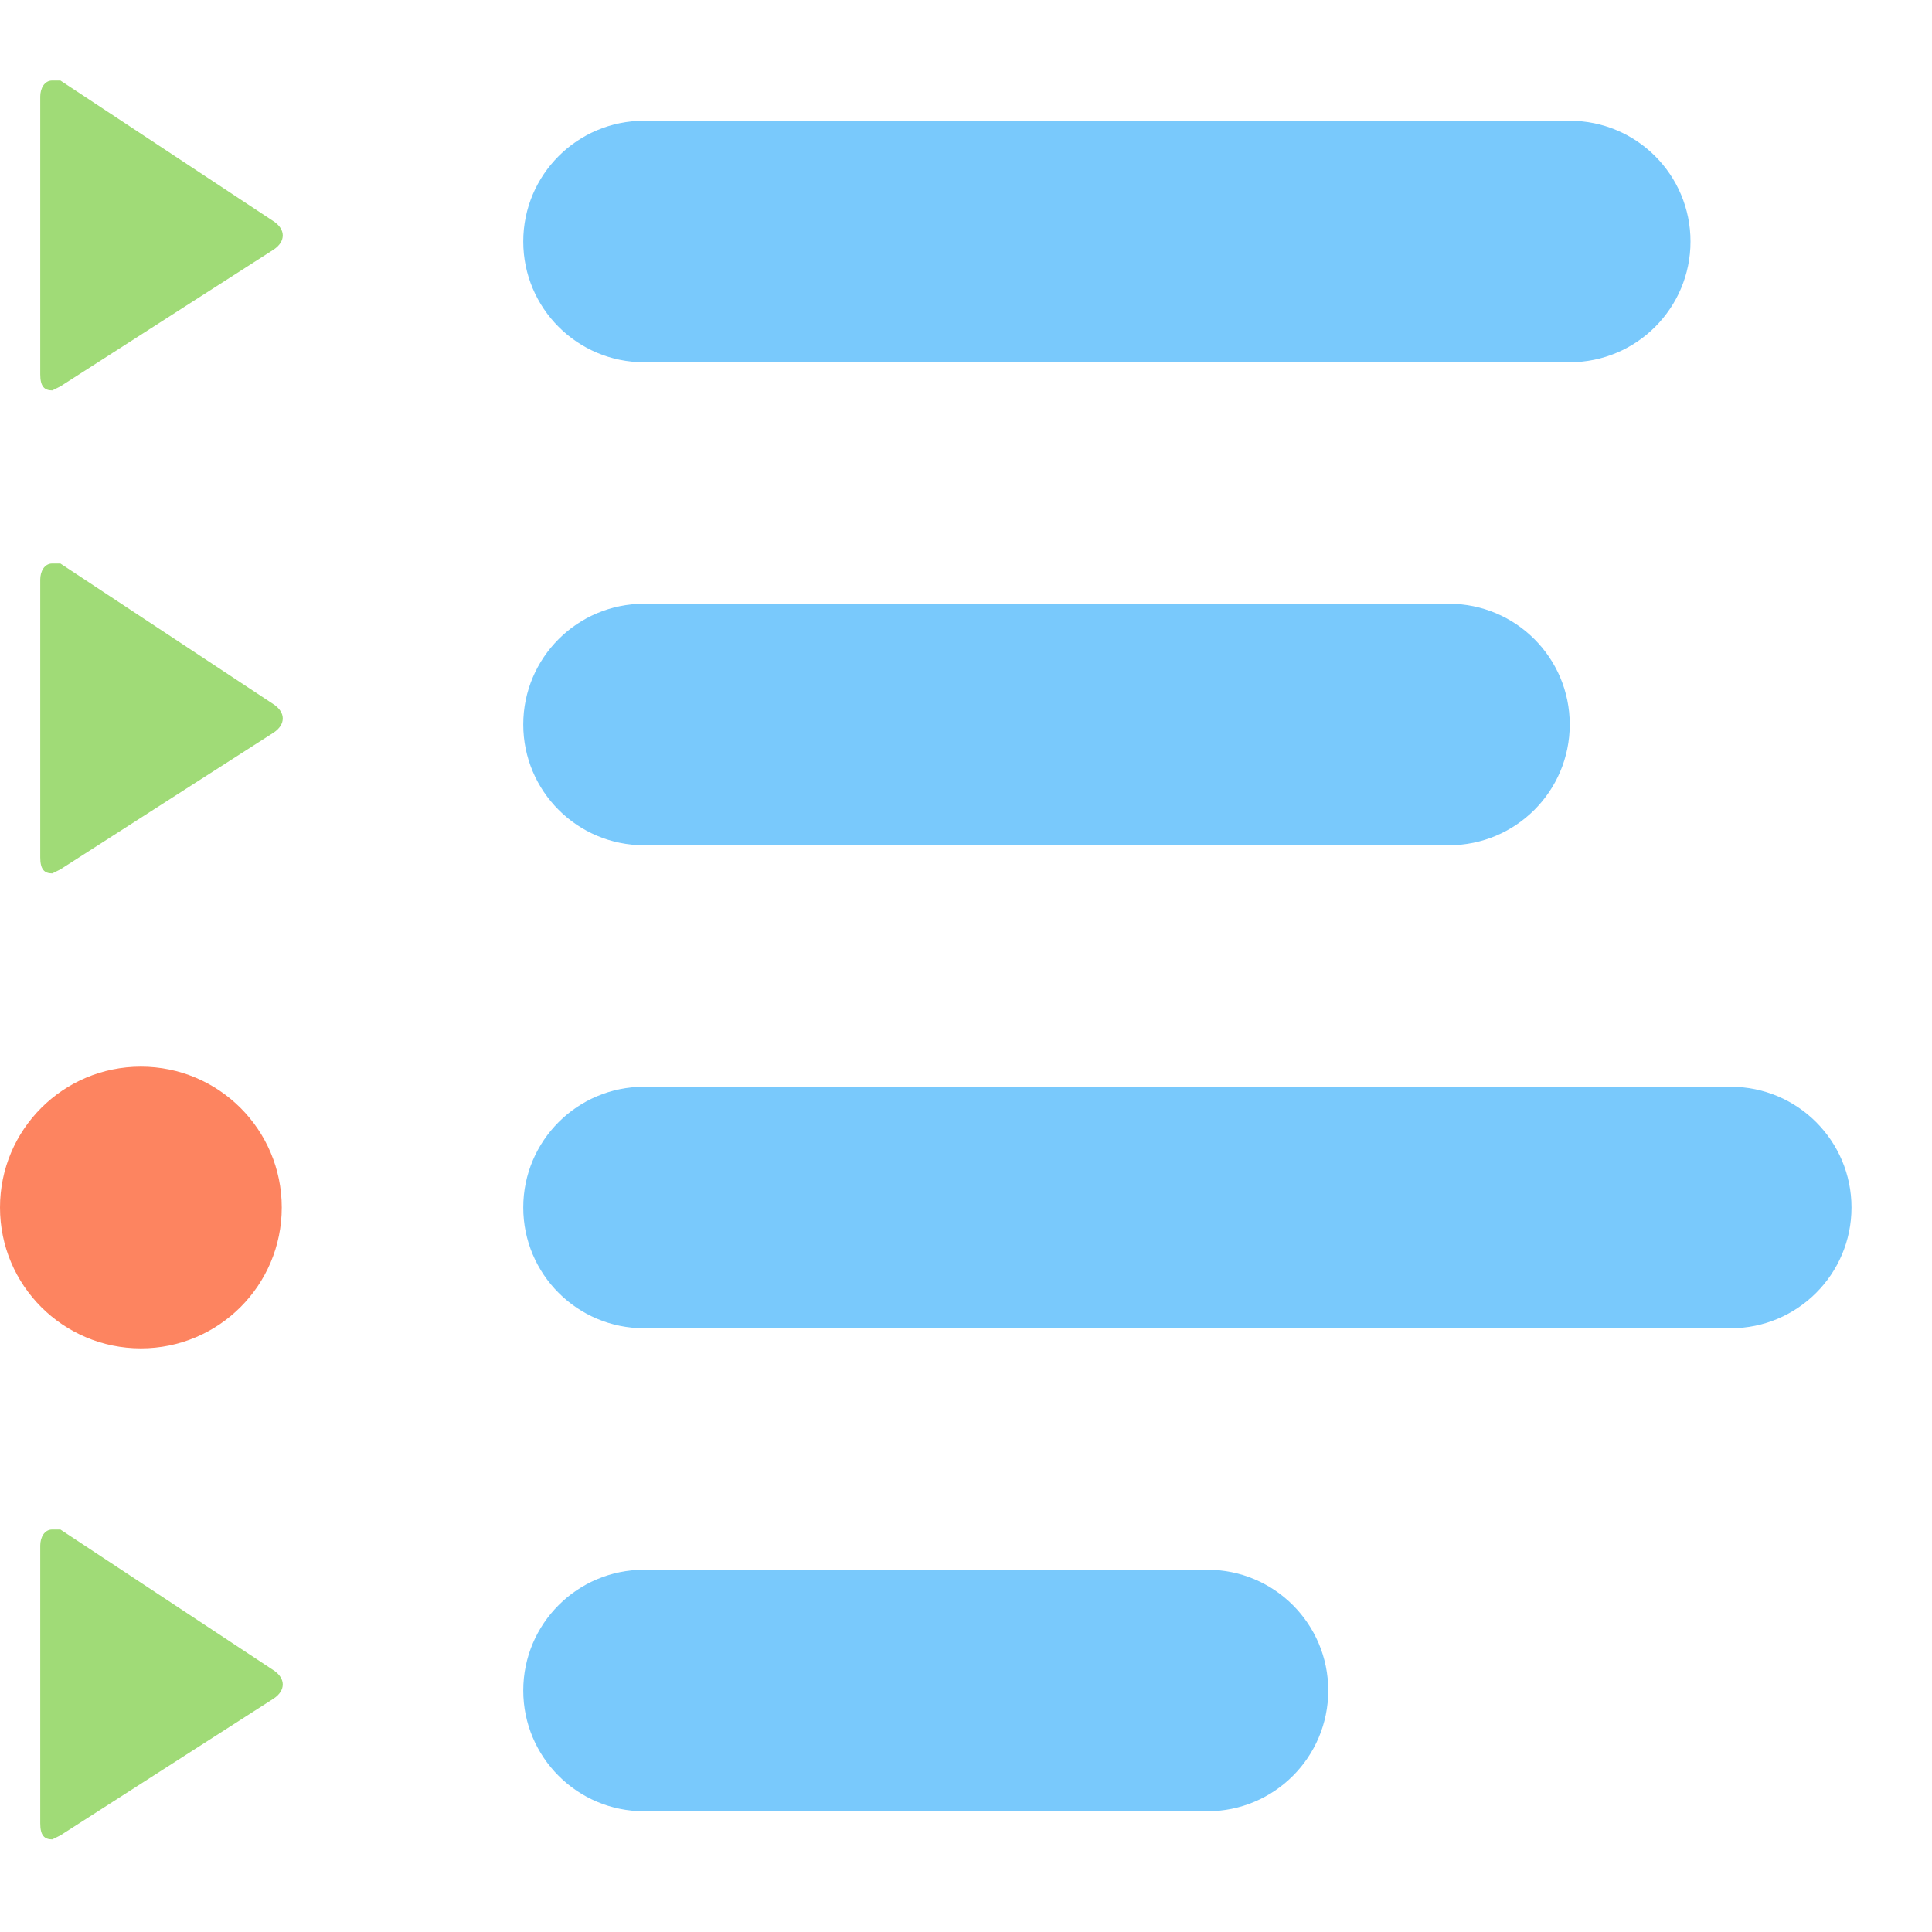
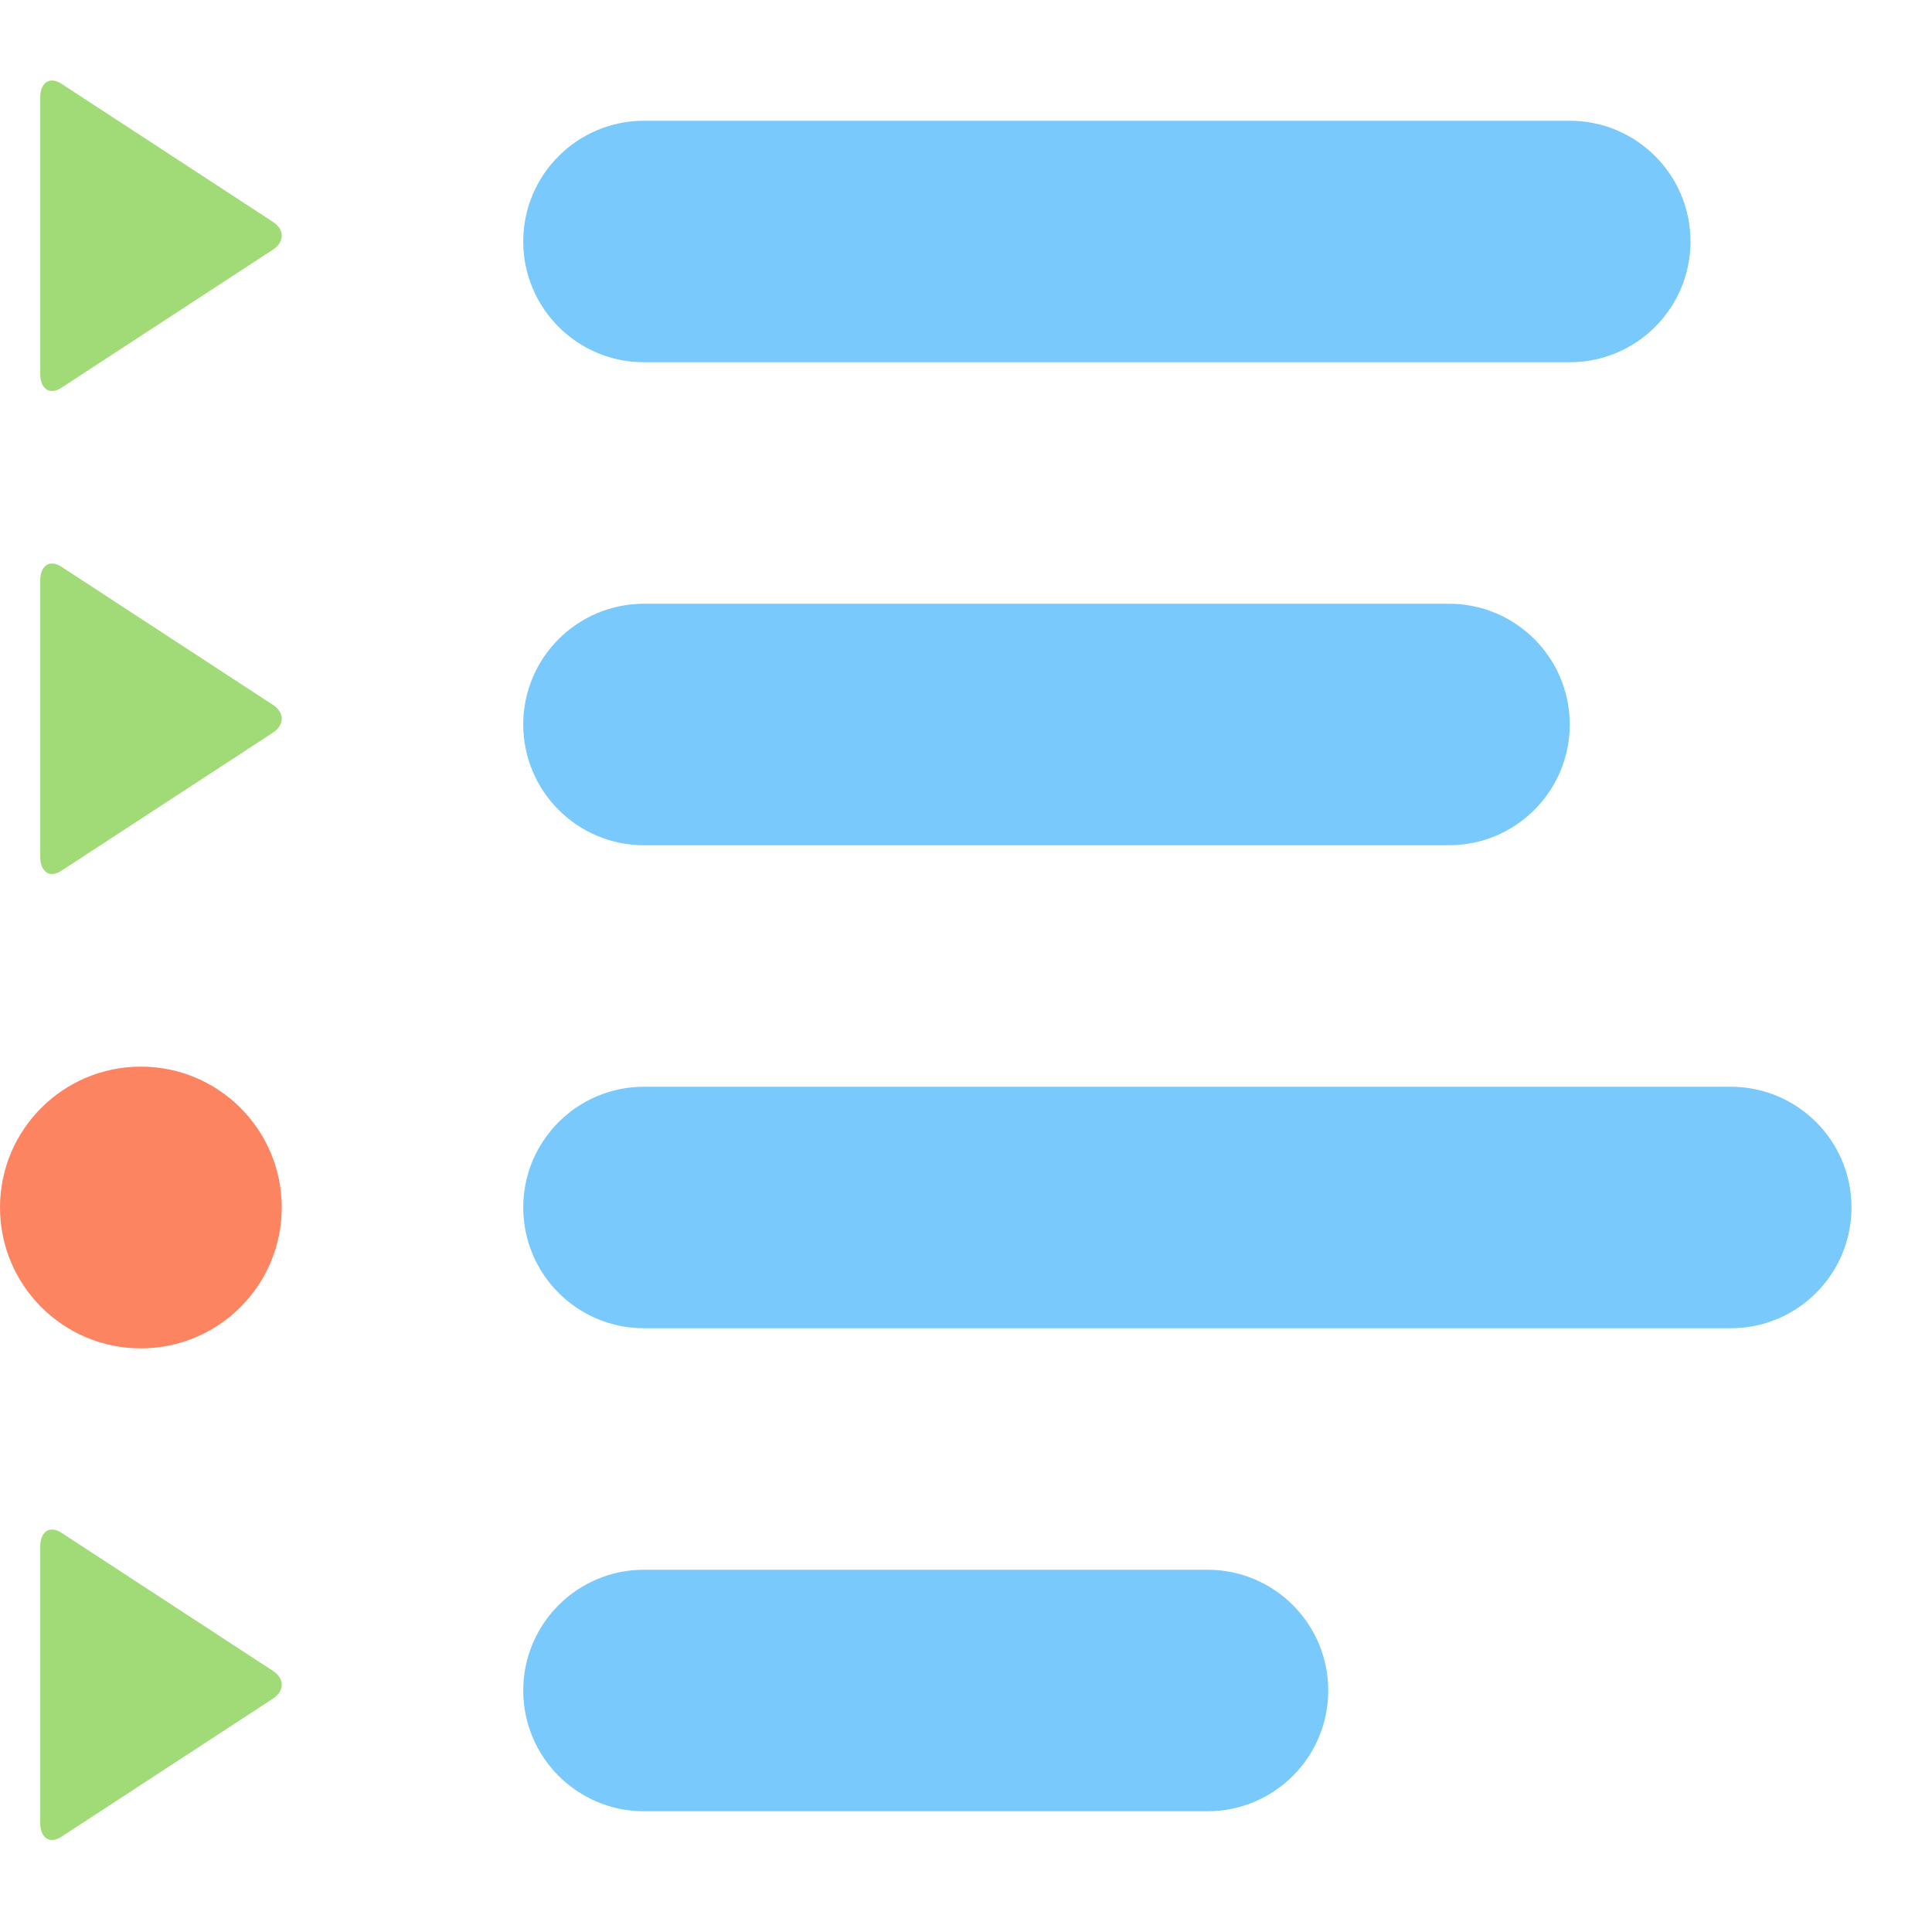
- <svg xmlns="http://www.w3.org/2000/svg" width="48" height="48" viewBox="0 0 48 48">
-   <g fill="none" fill-rule="evenodd">
-     <path d="M16 3h23a3 3 0 0 1 0 6H16a3 3 0 0 1 0-6zm0 24h27a3 3 0 0 1 0 6H16a3 3 0 0 1 0-6zm0 12h14a3 3 0 0 1 0 6H16a3 3 0 0 1 0-6zm0-24h20a3 3 0 0 1 0 6H16a3 3 0 0 1 0-6z" fill="#79C9FC" />
-     <path d="M6.8 5.5c.3.2.3.5 0 .7L1.5 9.6l-.2.1c-.2 0-.3-.1-.3-.4V2.4c0-.2.1-.4.3-.4h.2l5.3 3.5zm0 12c.3.2.3.5 0 .7l-5.3 3.4-.2.1c-.2 0-.3-.1-.3-.4v-6.9c0-.2.1-.4.3-.4h.2l5.3 3.5zm0 24c.3.2.3.5 0 .7l-5.3 3.4-.2.1c-.2 0-.3-.1-.3-.4v-6.9c0-.2.1-.4.3-.4h.2l5.3 3.5z" fill="#A0DB77" />
-     <rect fill="#FD8460" y="26.5" width="7" height="7" rx="3.5" />
+ <svg xmlns="http://www.w3.org/2000/svg" width="48" height="48" version="1.1" viewBox="0 0 48 48">
+   <g id="illustration/projects" fill="none" fill-rule="evenodd" stroke="none" stroke-width="1">
+     <path id="Combined-Shape" fill="#79C9FC" d="M16,3 L39,3 C40.657,3 42,4.343 42,6 C42,7.657 40.657,9 39,9 L16,9 C14.343,9 13,7.657 13,6 C13,4.343 14.343,3 16,3 Z M16,27 L43,27 C44.657,27 46,28.343 46,30 C46,31.657 44.657,33 43,33 L16,33 C14.343,33 13,31.657 13,30 C13,28.343 14.343,27 16,27 Z M16,39 L30,39 C31.657,39 33,40.343 33,42 C33,43.657 31.657,45 30,45 L16,45 C14.343,45 13,43.657 13,42 C13,40.343 14.343,39 16,39 Z M16,15 L36,15 C37.657,15 39,16.343 39,18 C39,19.657 37.657,21 36,21 L16,21 C14.343,21 13,19.657 13,18 C13,16.343 14.343,15 16,15 Z" />
+     <path id="Combined-Shape" fill="#A0DB77" d="M6.782,5.513 C7.073,5.702 7.073,6.012 6.782,6.202 L1.527,9.633 C1.443,9.688 1.364,9.714 1.293,9.714 C1.12,9.714 1,9.558 1,9.289 L1,2.425 C1,2.156 1.12,2 1.293,2 C1.364,2 1.443,2.026 1.527,2.081 L6.782,5.513 Z M6.782,17.513 C7.073,17.702 7.073,18.012 6.782,18.202 L1.527,21.633 C1.443,21.688 1.364,21.714 1.293,21.714 C1.12,21.714 1,21.558 1,21.289 L1,14.425 C1,14.156 1.12,14 1.293,14 C1.364,14 1.443,14.026 1.527,14.081 L6.782,17.513 Z M6.782,41.513 C7.073,41.702 7.073,42.012 6.782,42.202 L1.527,45.633 C1.443,45.688 1.364,45.714 1.293,45.714 C1.12,45.714 1,45.558 1,45.289 L1,38.425 C1,38.156 1.12,38 1.293,38 C1.364,38 1.443,38.026 1.527,38.081 L6.782,41.513 Z" />
+     <rect id="Rectangle-7-Copy-8" width="7" height="7" x="0" y="26.5" fill="#FD8460" rx="3.5" />
  </g>
</svg>
